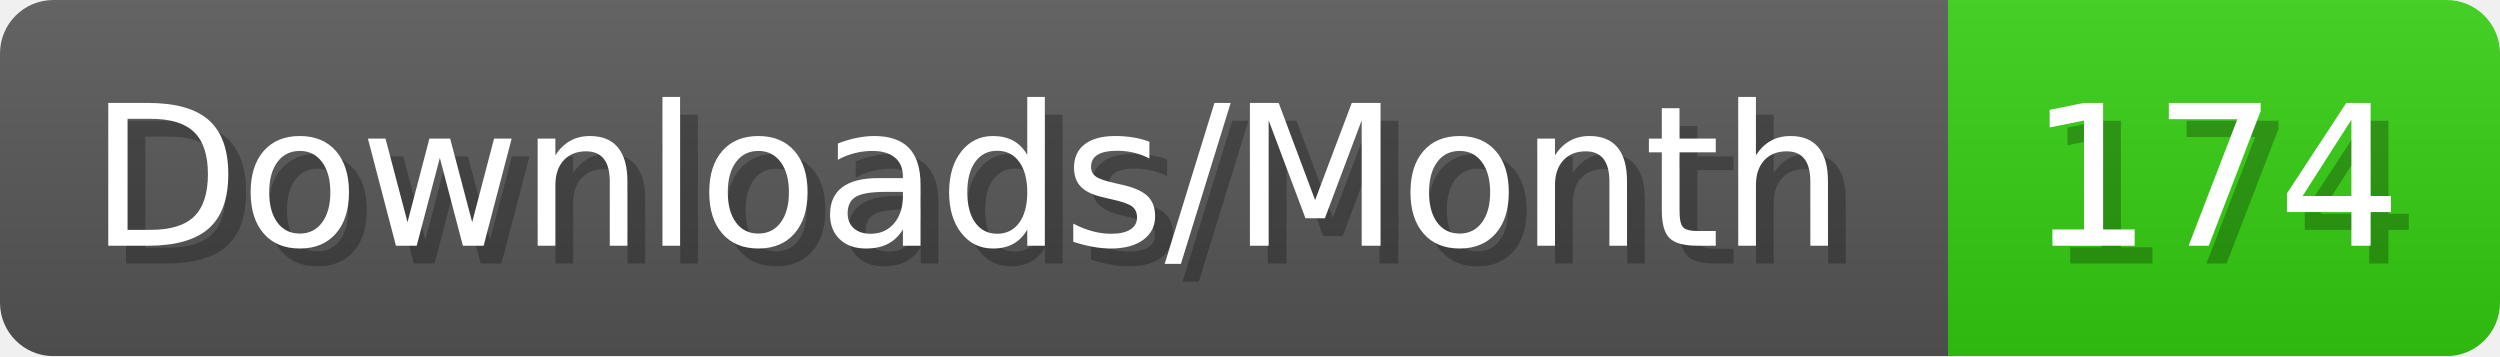
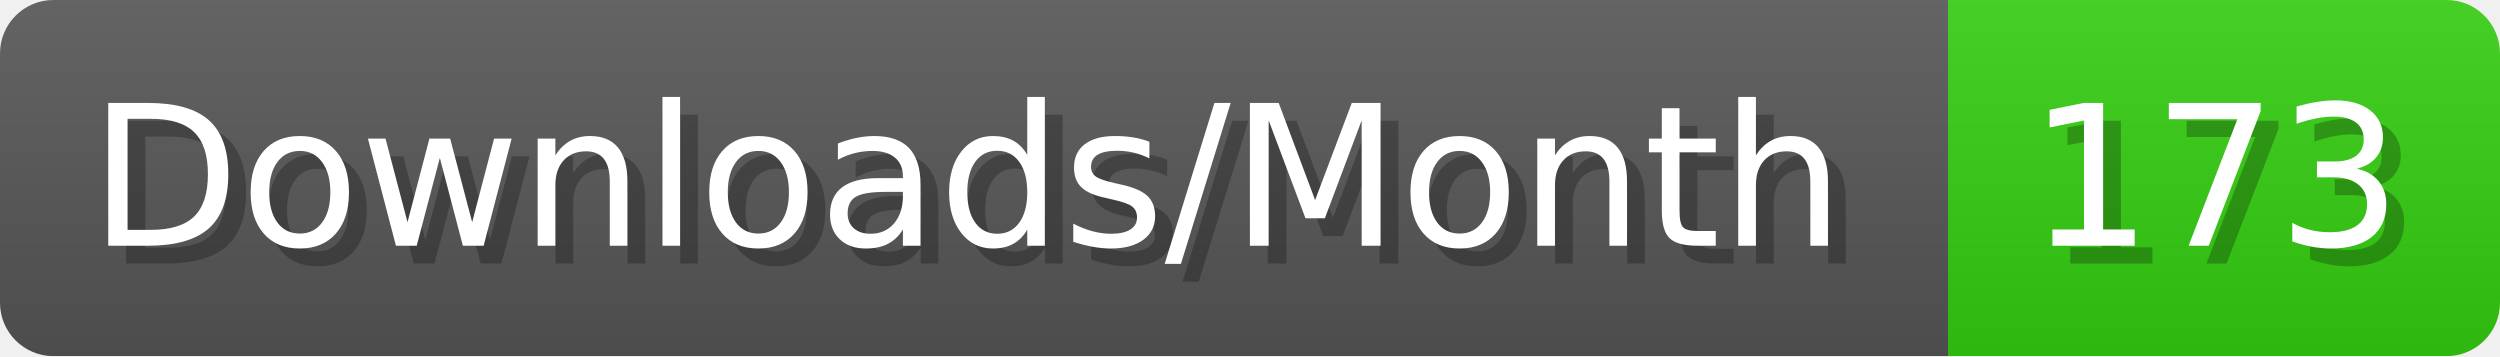
- <svg xmlns="http://www.w3.org/2000/svg" width="140.4" height="20" viewBox="0 0 1404 200" role="img" aria-label="Downloads/Month: 174">
+ <svg xmlns="http://www.w3.org/2000/svg" width="140.4" height="20" viewBox="0 0 1404 200" role="img" aria-label="Downloads/Month: 173">
  <linearGradient id="YlXUI" x2="0" y2="100%">
    <stop offset="0" stop-opacity=".1" stop-color="#EEE" />
    <stop offset="1" stop-opacity=".1" />
  </linearGradient>
  <mask id="JHhop">
    <rect width="1404" height="200" rx="30" fill="#FFF" />
  </mask>
  <g mask="url(#JHhop)">
    <rect width="1094" height="200" fill="#555" />
    <rect width="310" height="200" fill="#3C1" x="1094" />
    <rect width="1404" height="200" fill="url(#YlXUI)" />
  </g>
  <g aria-hidden="true" fill="#fff" text-anchor="start" font-family="Verdana,DejaVu Sans,sans-serif" font-size="110">
    <text x="60" y="148" textLength="994" fill="#000" opacity="0.25">Downloads/Month</text>
    <text x="50" y="138" textLength="994">Downloads/Month</text>
-     <text x="1149" y="148" textLength="210" fill="#000" opacity="0.25">174</text>
-     <text x="1139" y="138" textLength="210">174</text>
+     <text x="1149" y="148" textLength="210" fill="#000" opacity="0.25">173</text>
+     <text x="1139" y="138" textLength="210">173</text>
  </g>
</svg>
